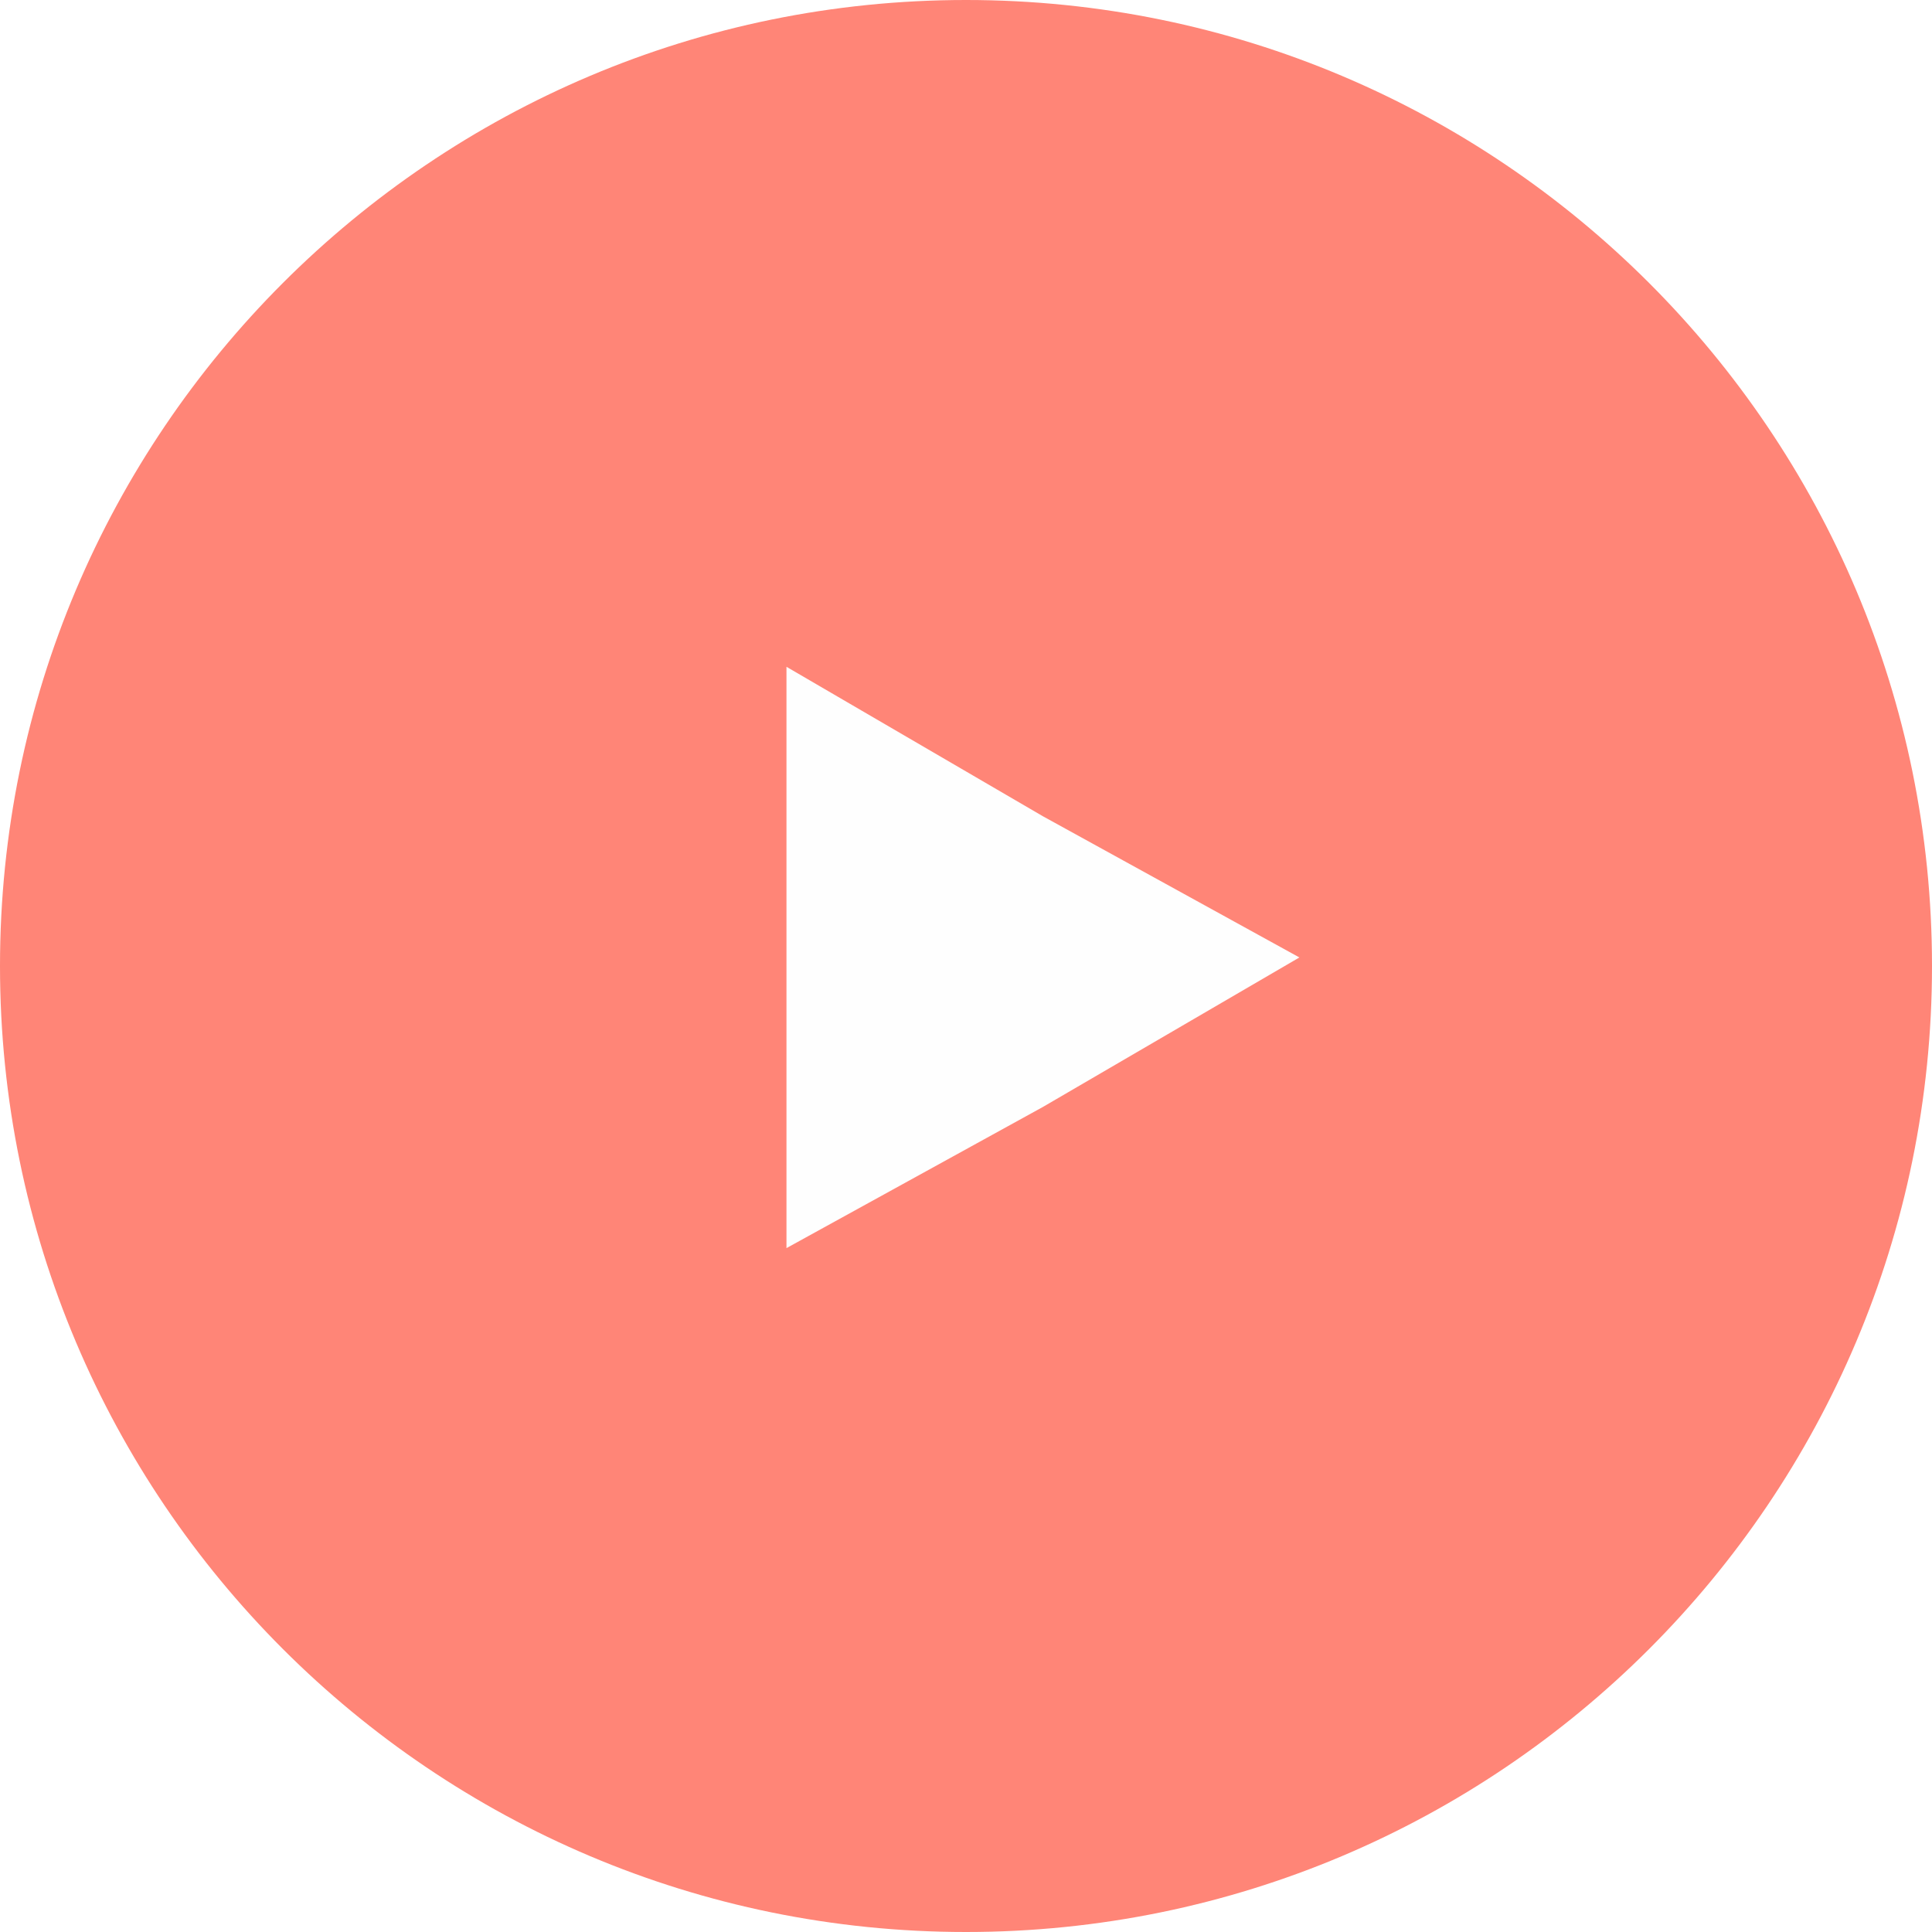
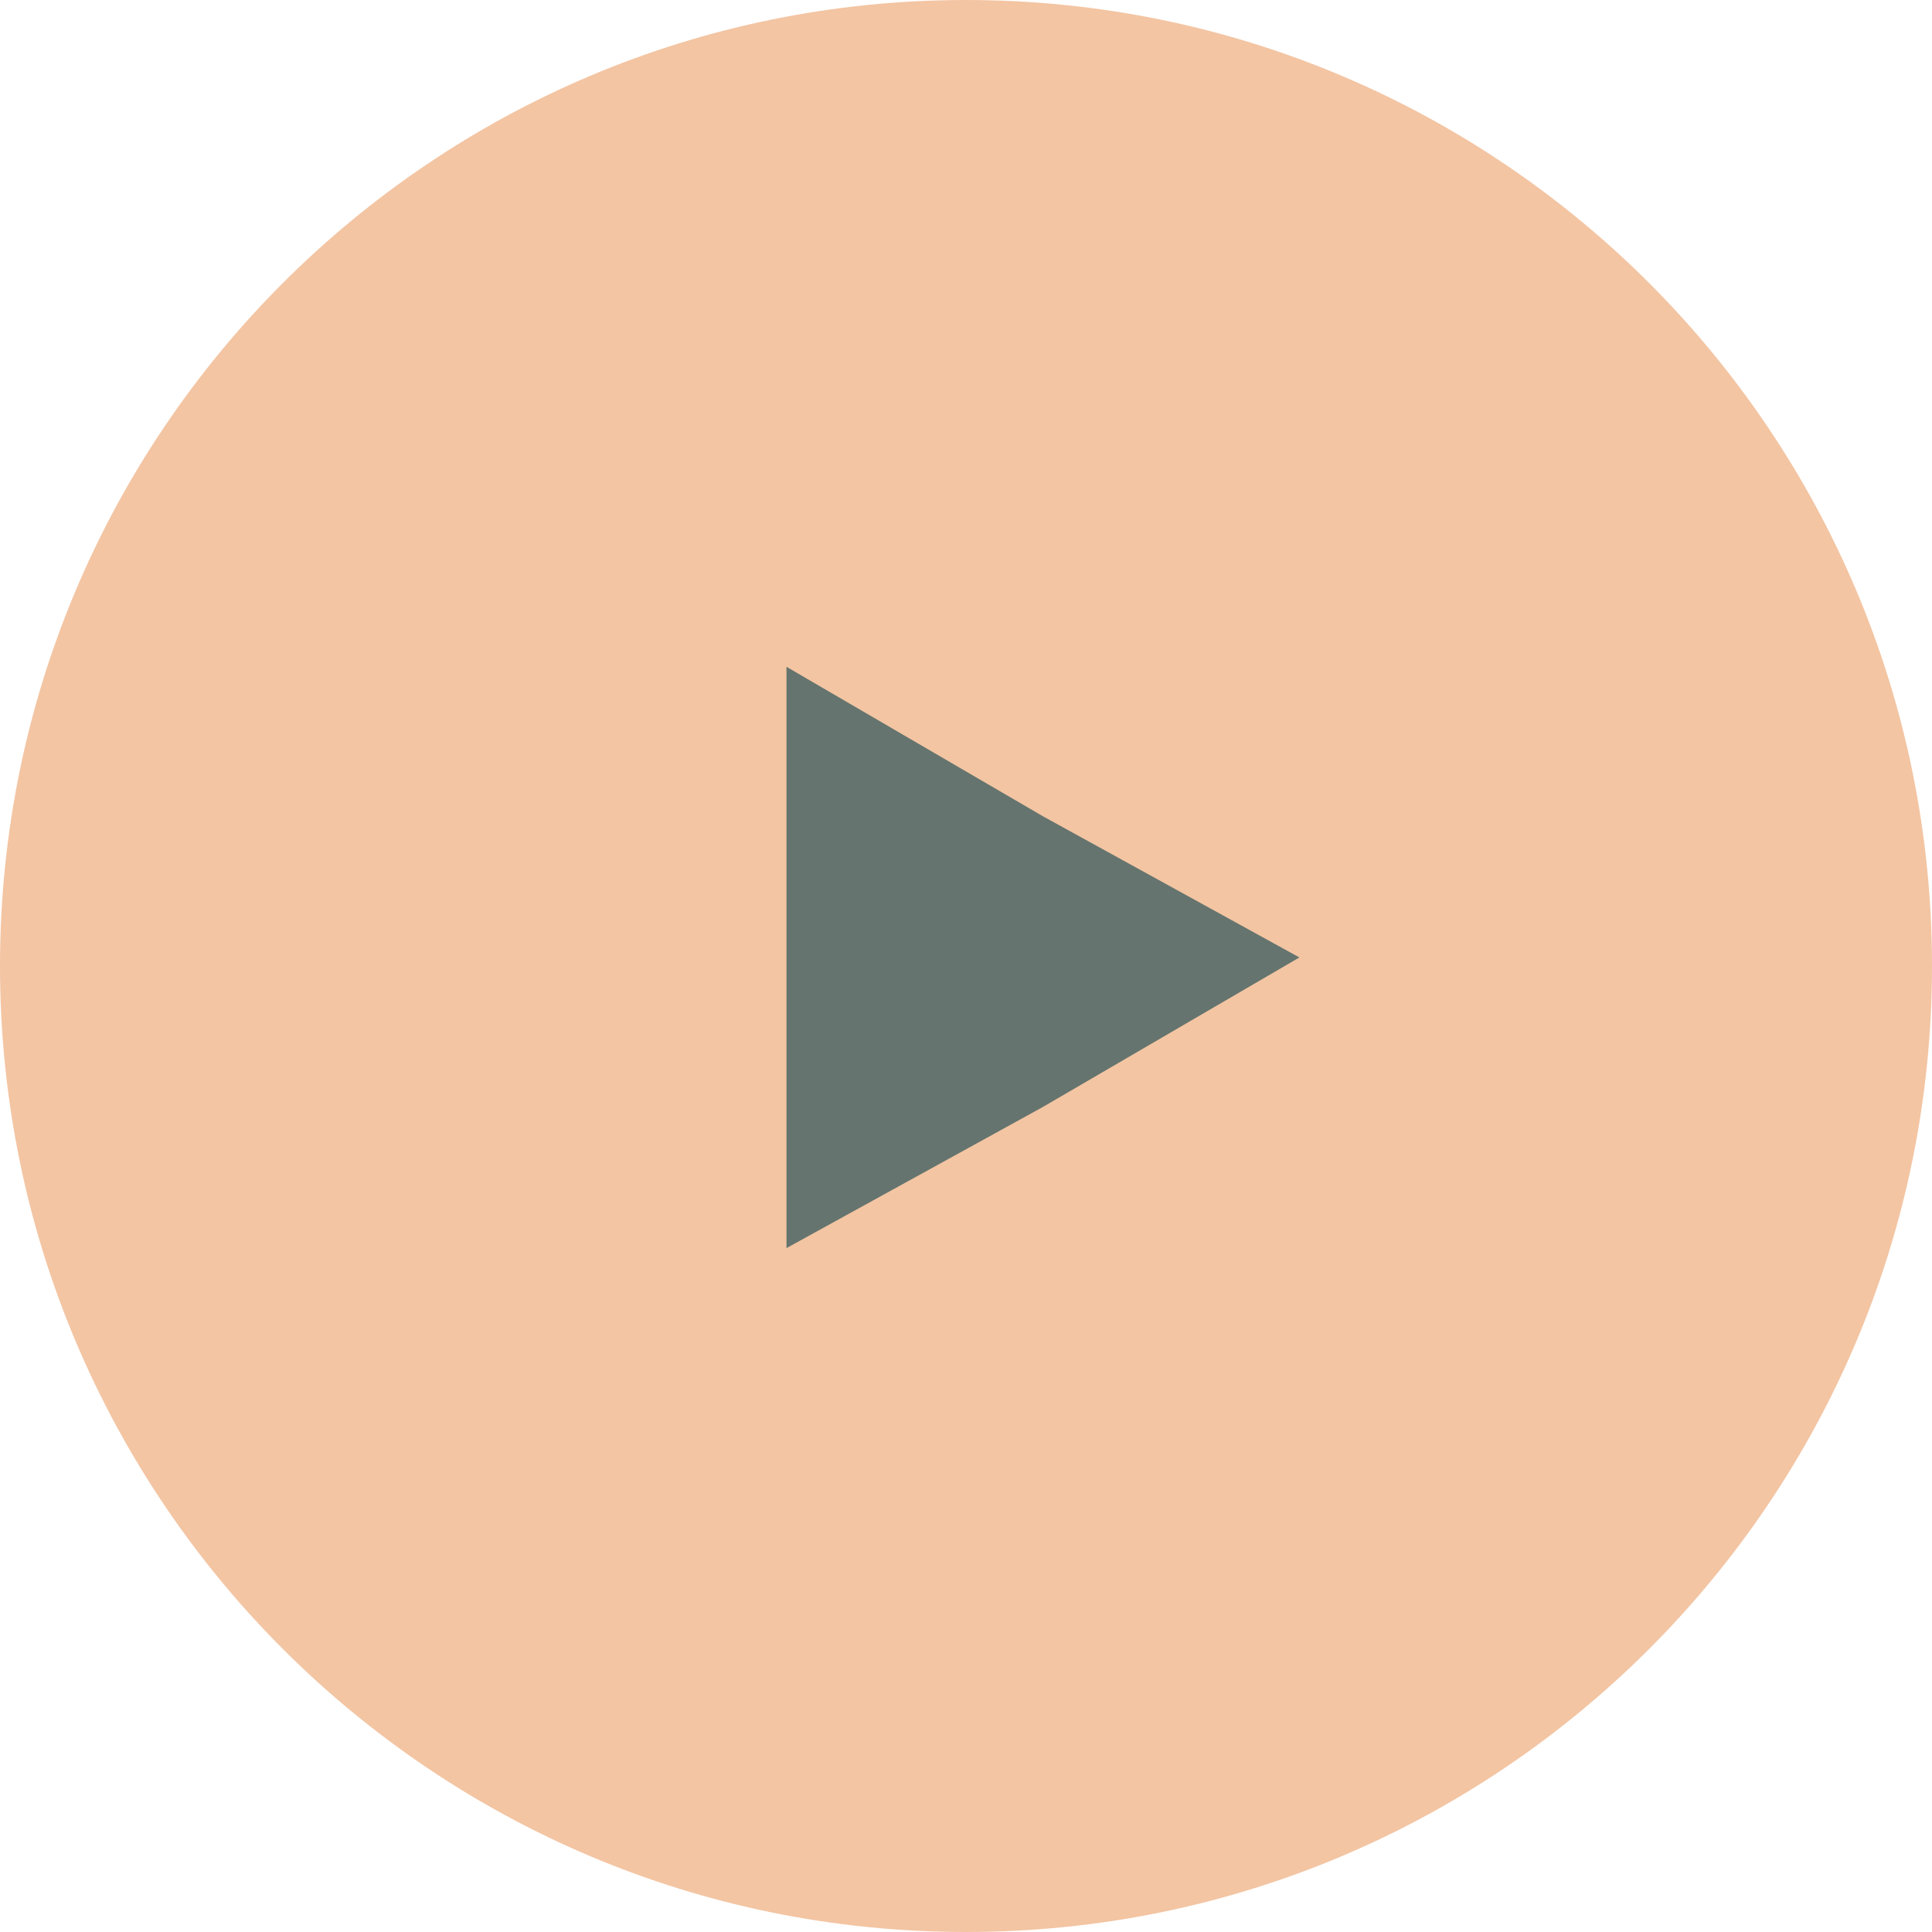
<svg xmlns="http://www.w3.org/2000/svg" width="113" height="113" viewBox="0 0 113 113" fill="none">
-   <path d="M56.5 113C87.704 113 113 87.704 113 56.5C113 25.296 87.704 0 56.5 0C25.296 0 0 25.296 0 56.5C0 87.704 25.296 113 56.5 113Z" fill="#FF8577" />
-   <path fill-rule="evenodd" clip-rule="evenodd" d="M76 56L61 47.743L46 39V56V73L61 64.743L76 56Z" fill="#FEFEFE" />
+   <path d="M56.5 113C87.704 113 113 87.704 113 56.5C113 25.296 87.704 0 56.5 0C25.296 0 0 25.296 0 56.5C0 87.704 25.296 113 56.5 113Z" fill="#F3C5A3" />
+   <path fill-rule="evenodd" clip-rule="evenodd" d="M76 56L61 47.743L46 39V56V73L61 64.743L76 56Z" fill="#65746E" />
</svg>
